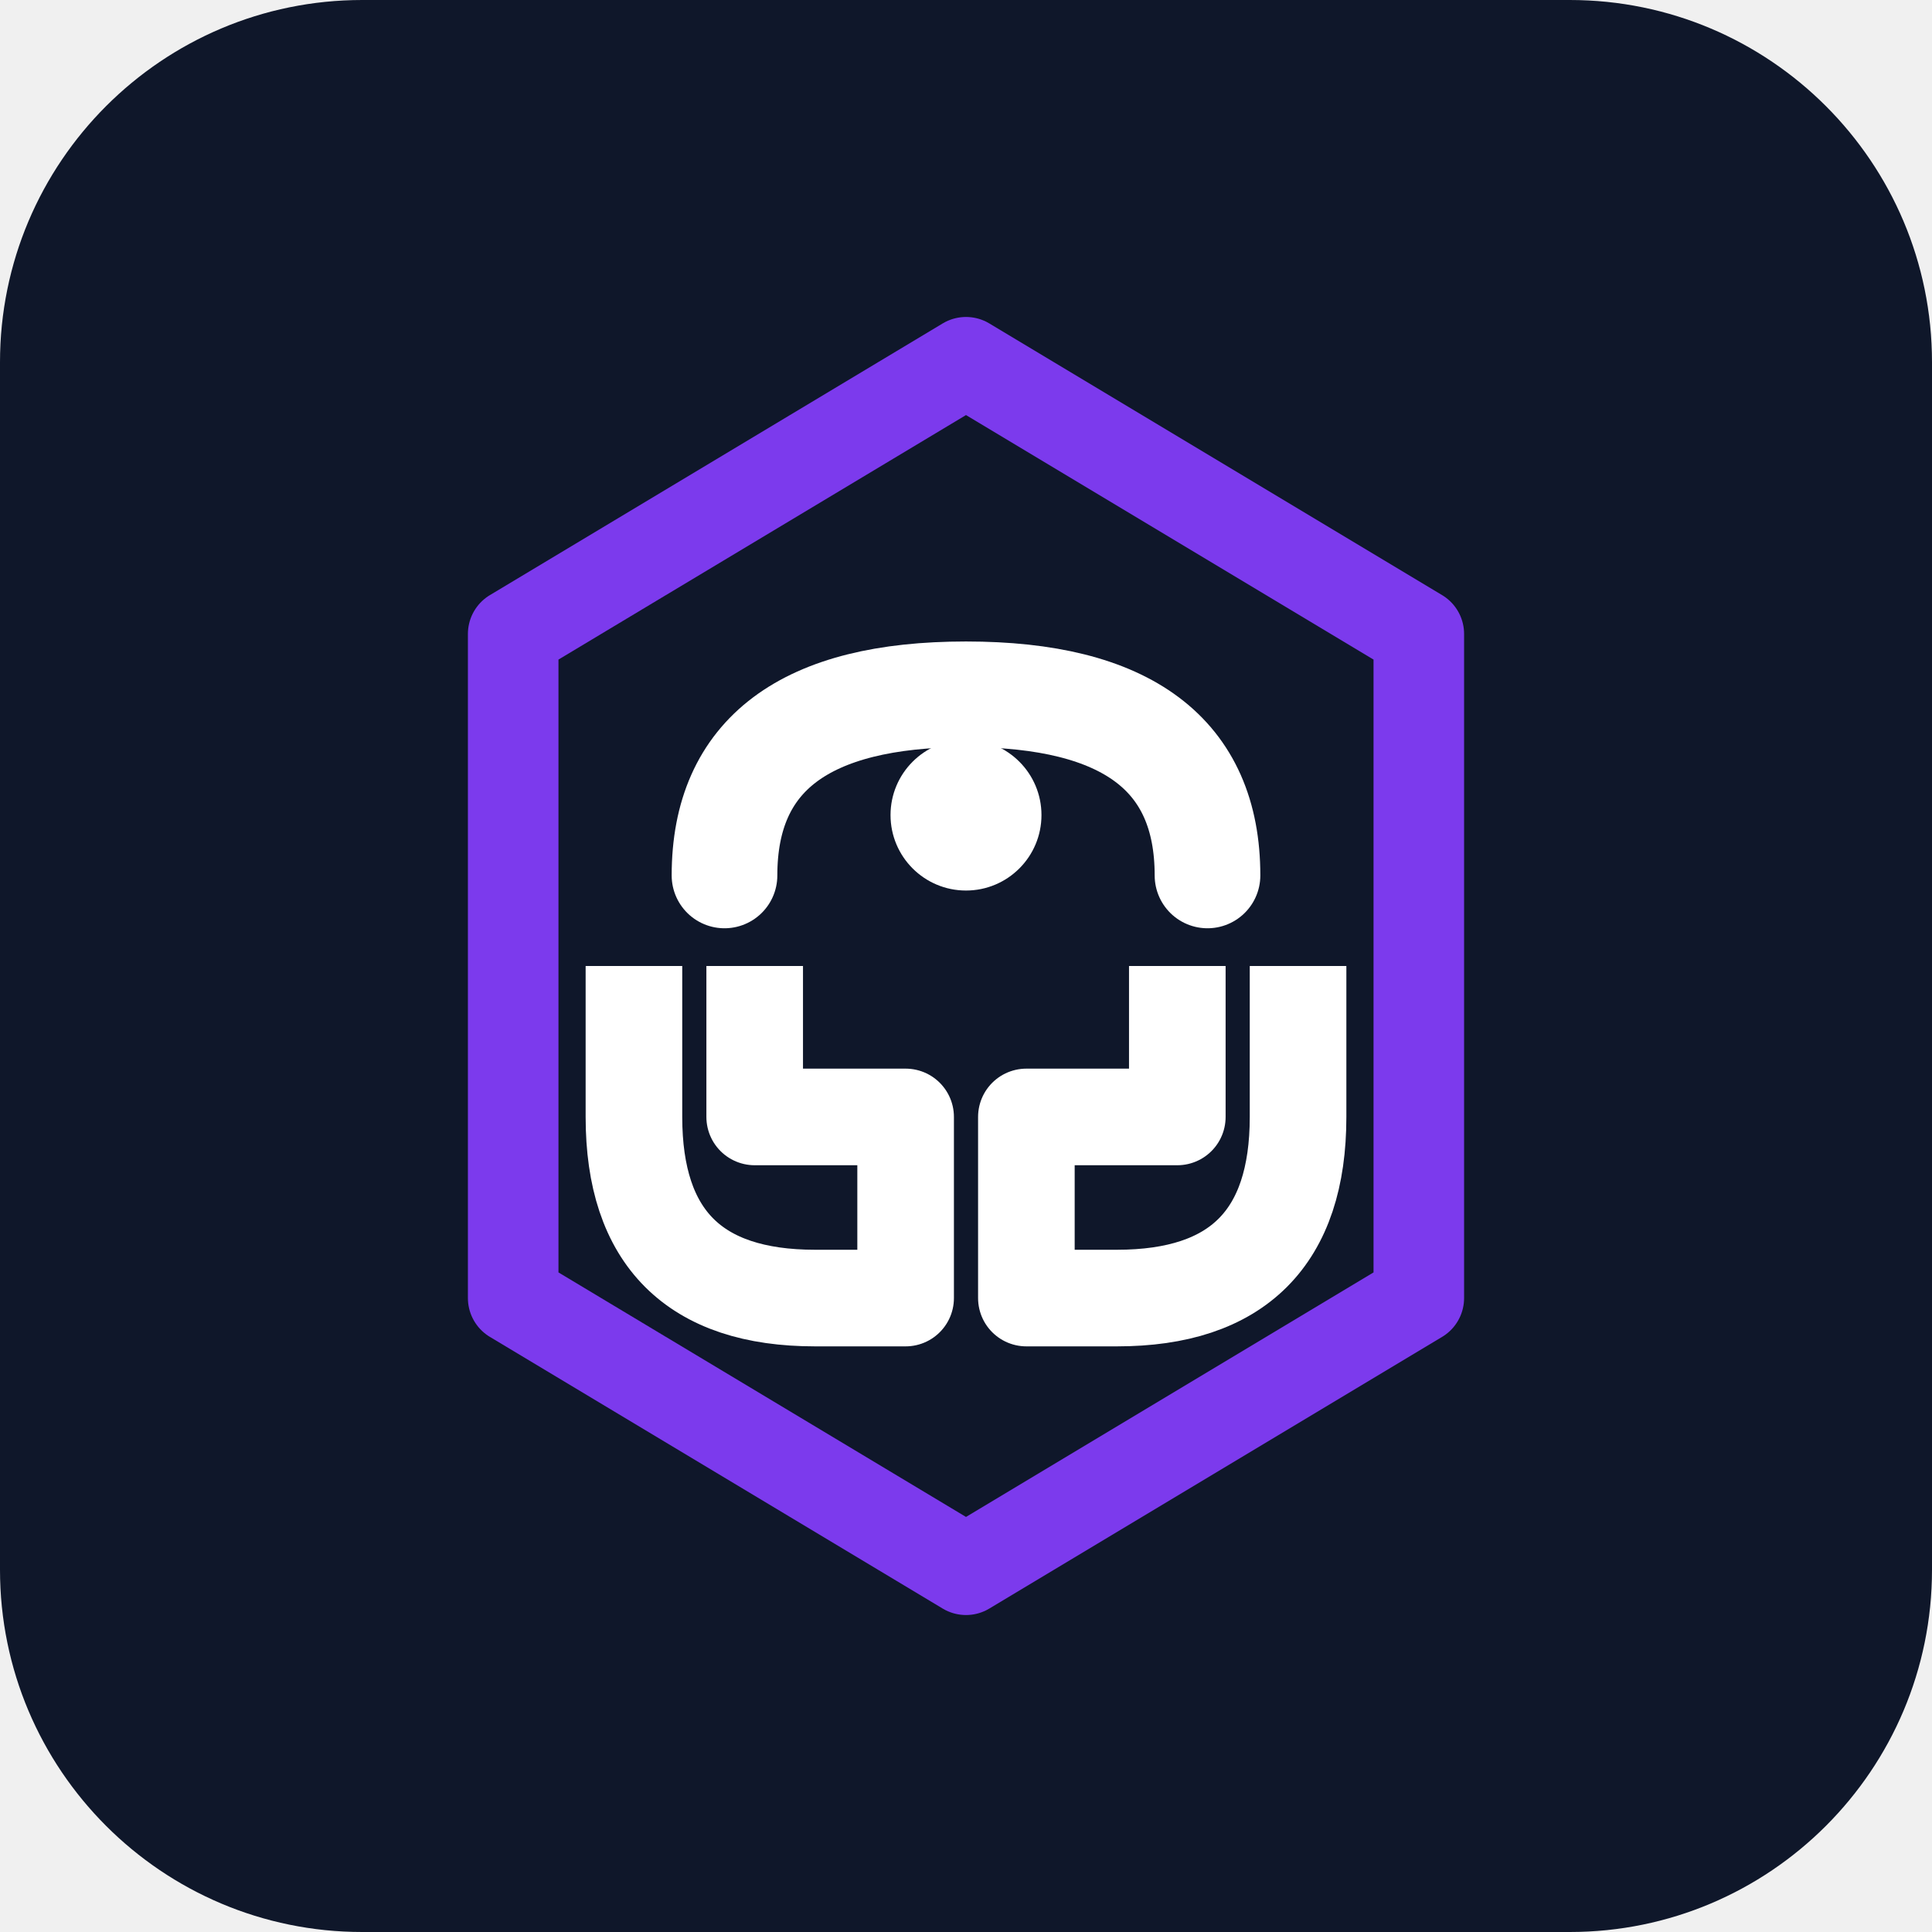
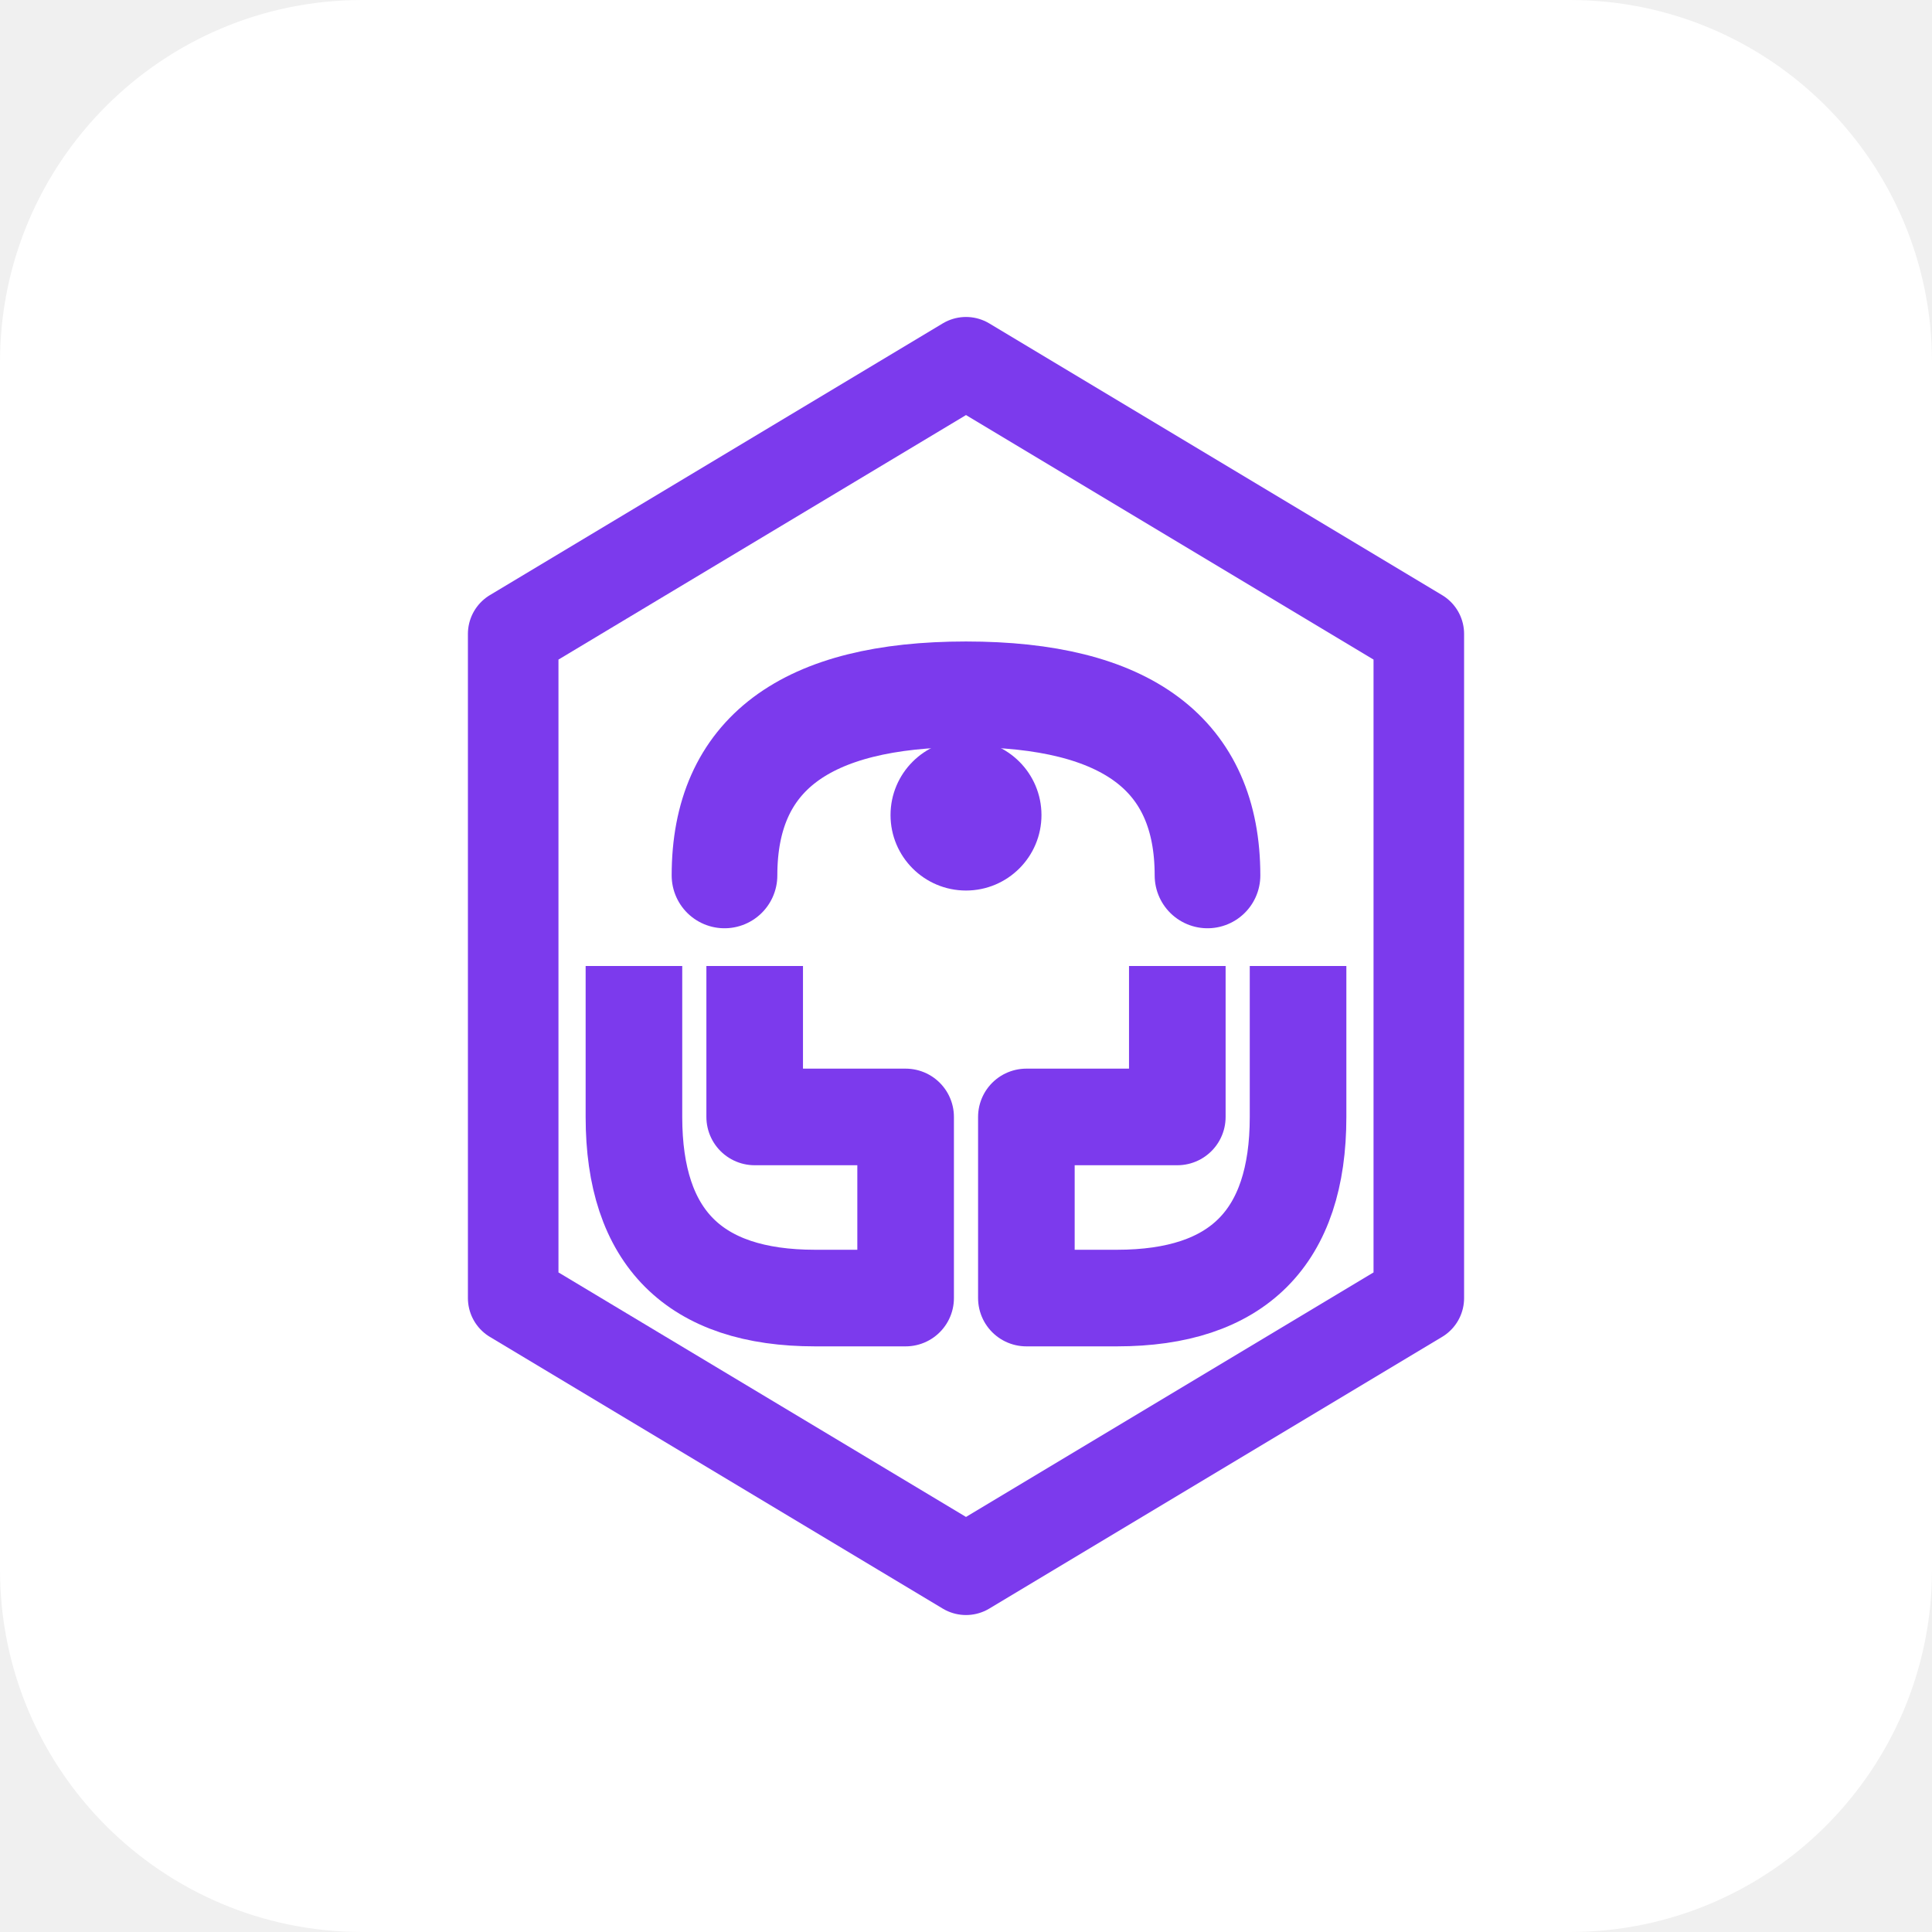
<svg xmlns="http://www.w3.org/2000/svg" viewBox="0 0 64 64">
-   <rect width="64" height="64" rx="12" fill="#0f172a" />
+   <rect width="64" height="64" rx="12" fill="white" />
  <polygon points="32,12 47,21 47,43 32,52 17,43 17,21" fill="none" stroke="#7c3aed" stroke-width="3" stroke-linejoin="round" />
-   <path d="M24,29 Q24,23 32,23 Q40,23 40,29" stroke="white" stroke-width="3.5" stroke-linecap="round" fill="none" />
-   <path d="M21,32 L21,37 Q21,43 27,43 L30,43 L30,37 L25,37 L25,32" stroke="white" stroke-width="3.2" stroke-linejoin="round" fill="none" />
-   <path d="M43,32 L43,37 Q43,43 37,43 L34,43 L34,37 L39,37 L39,32" stroke="white" stroke-width="3.2" stroke-linejoin="round" fill="none" />
-   <circle cx="32" cy="27" r="2.5" fill="white" />
+   <path d="M24,29 Q24,23 32,23 Q40,23 40,29" stroke="#7c3aed" stroke-width="3.5" stroke-linecap="round" fill="none" />
+   <path d="M21,32 L21,37 Q21,43 27,43 L30,43 L30,37 L25,37 L25,32" stroke="#7c3aed" stroke-width="3.2" stroke-linejoin="round" fill="none" />
+   <path d="M43,32 L43,37 Q43,43 37,43 L34,43 L34,37 L39,37 L39,32" stroke="#7c3aed" stroke-width="3.2" stroke-linejoin="round" fill="none" />
+   <circle cx="32" cy="27" r="2.5" fill="#7c3aed" />
</svg>
